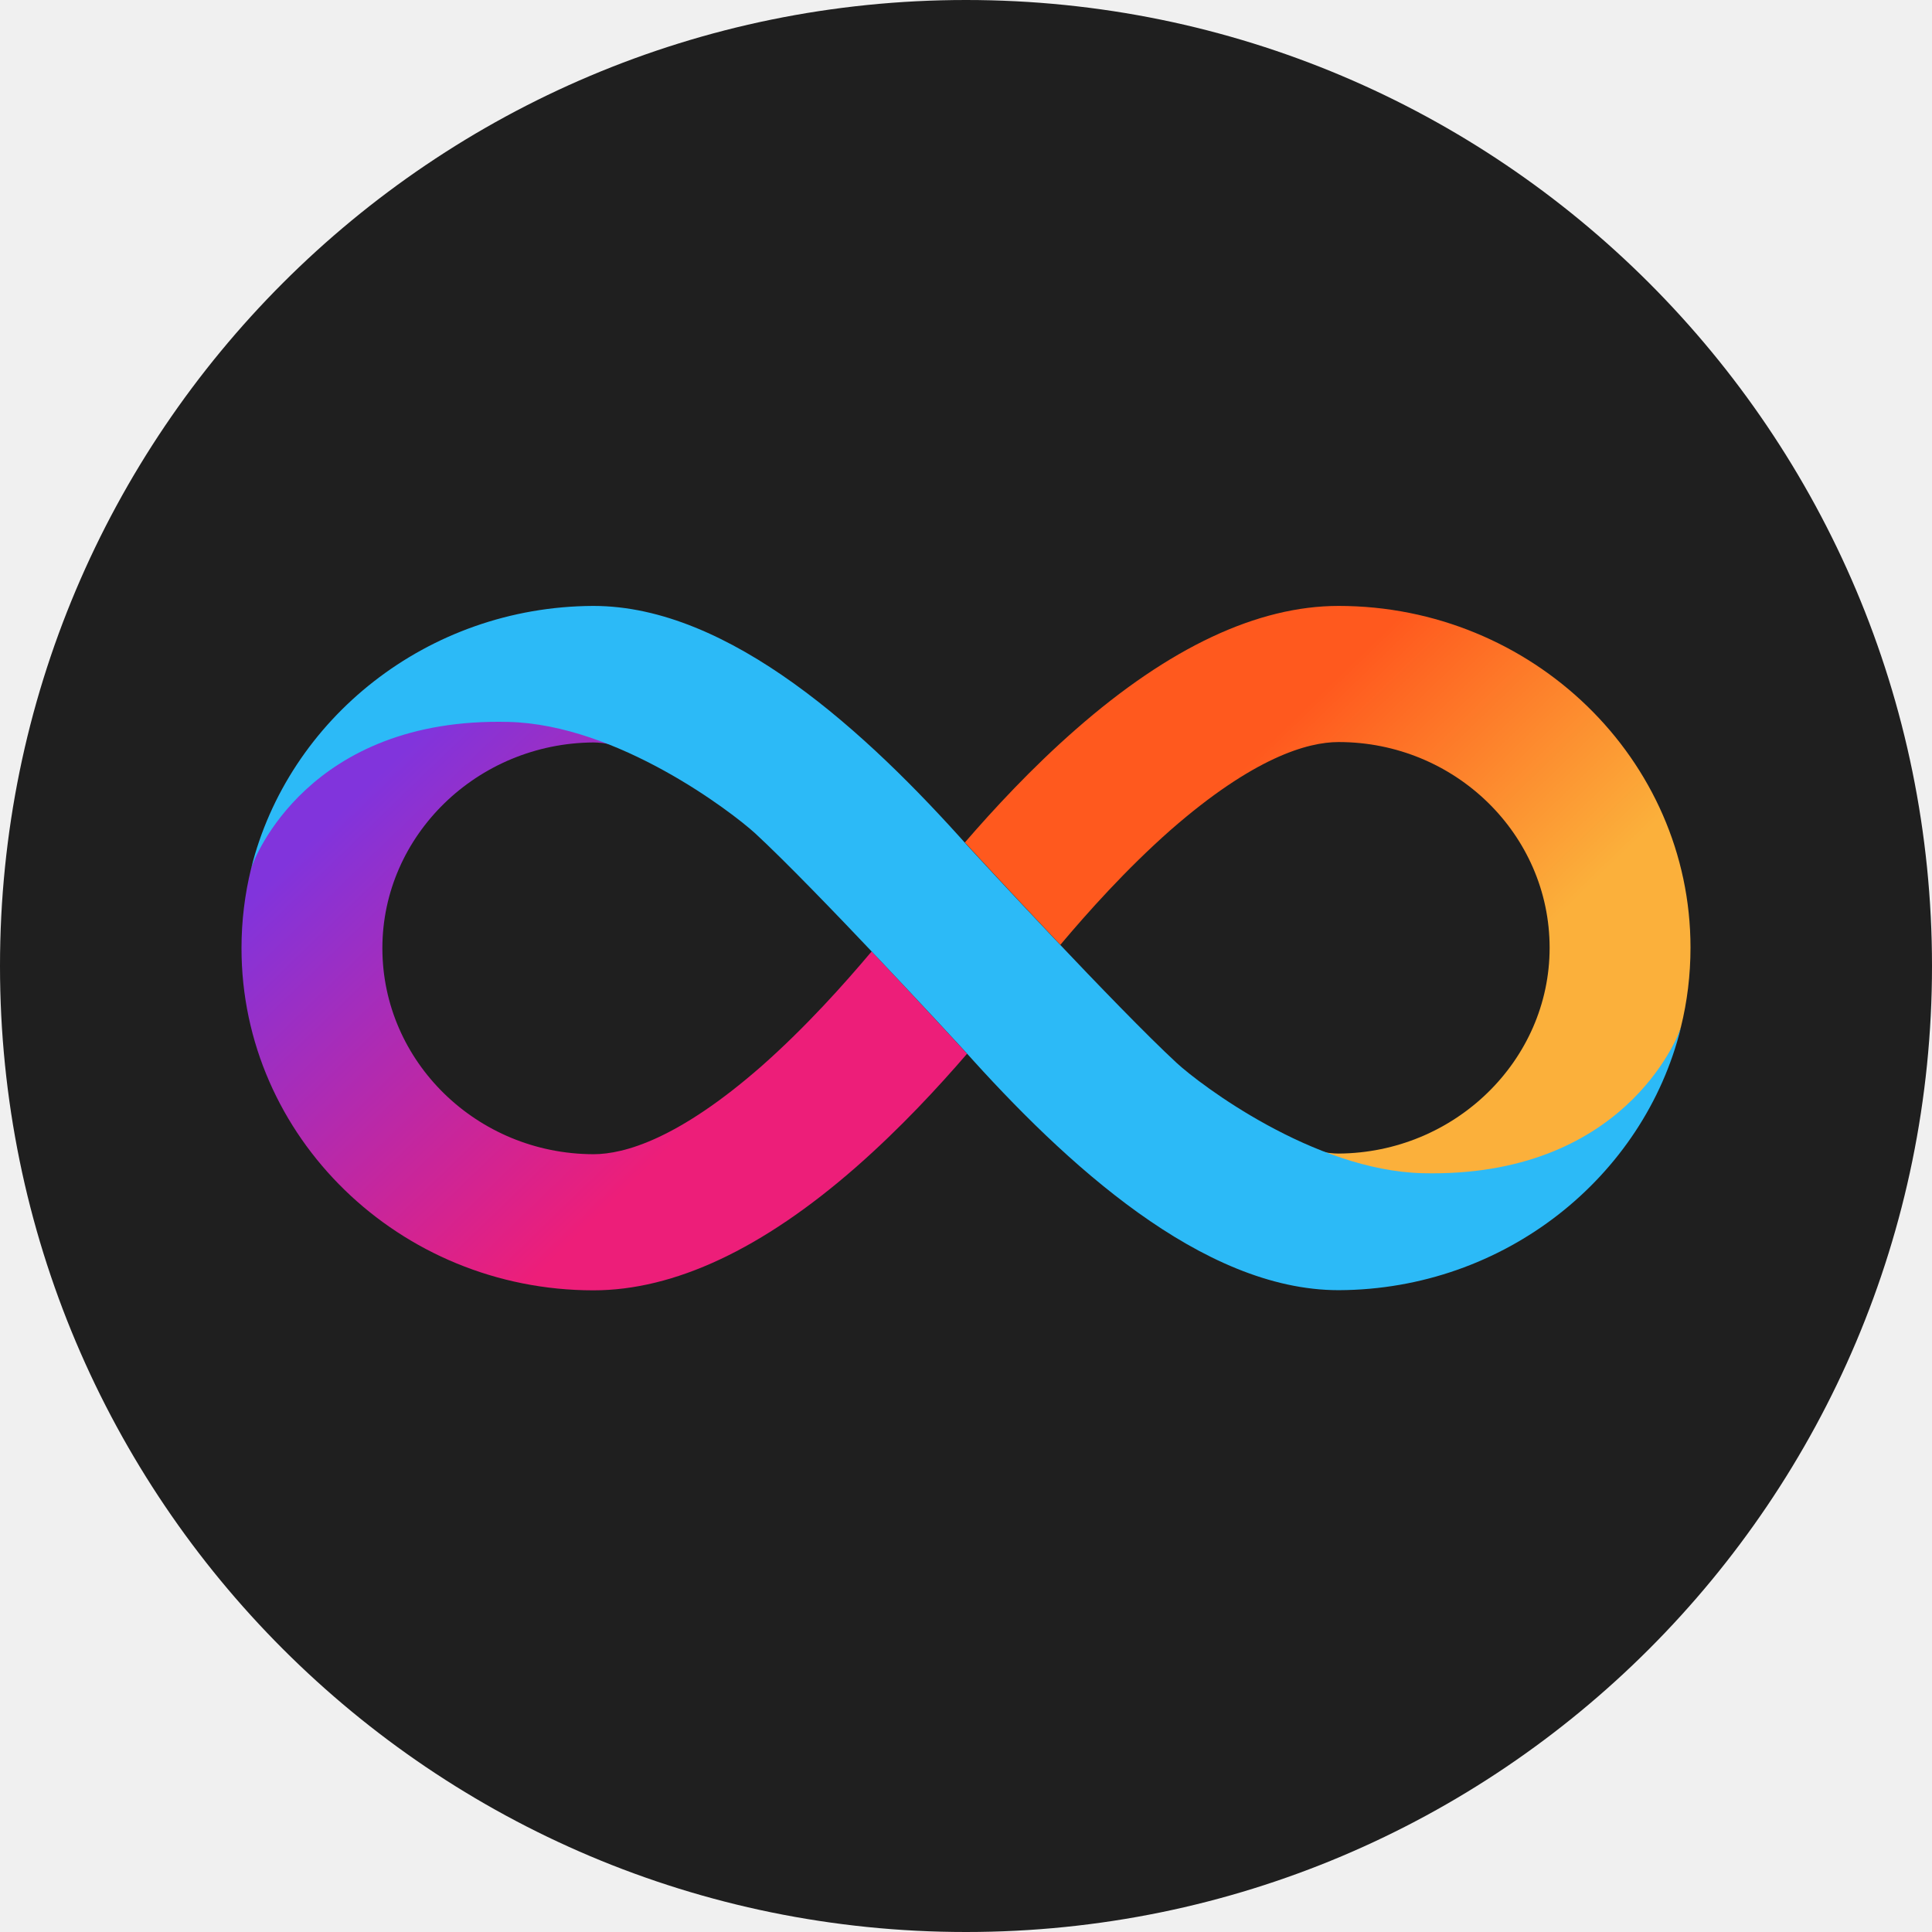
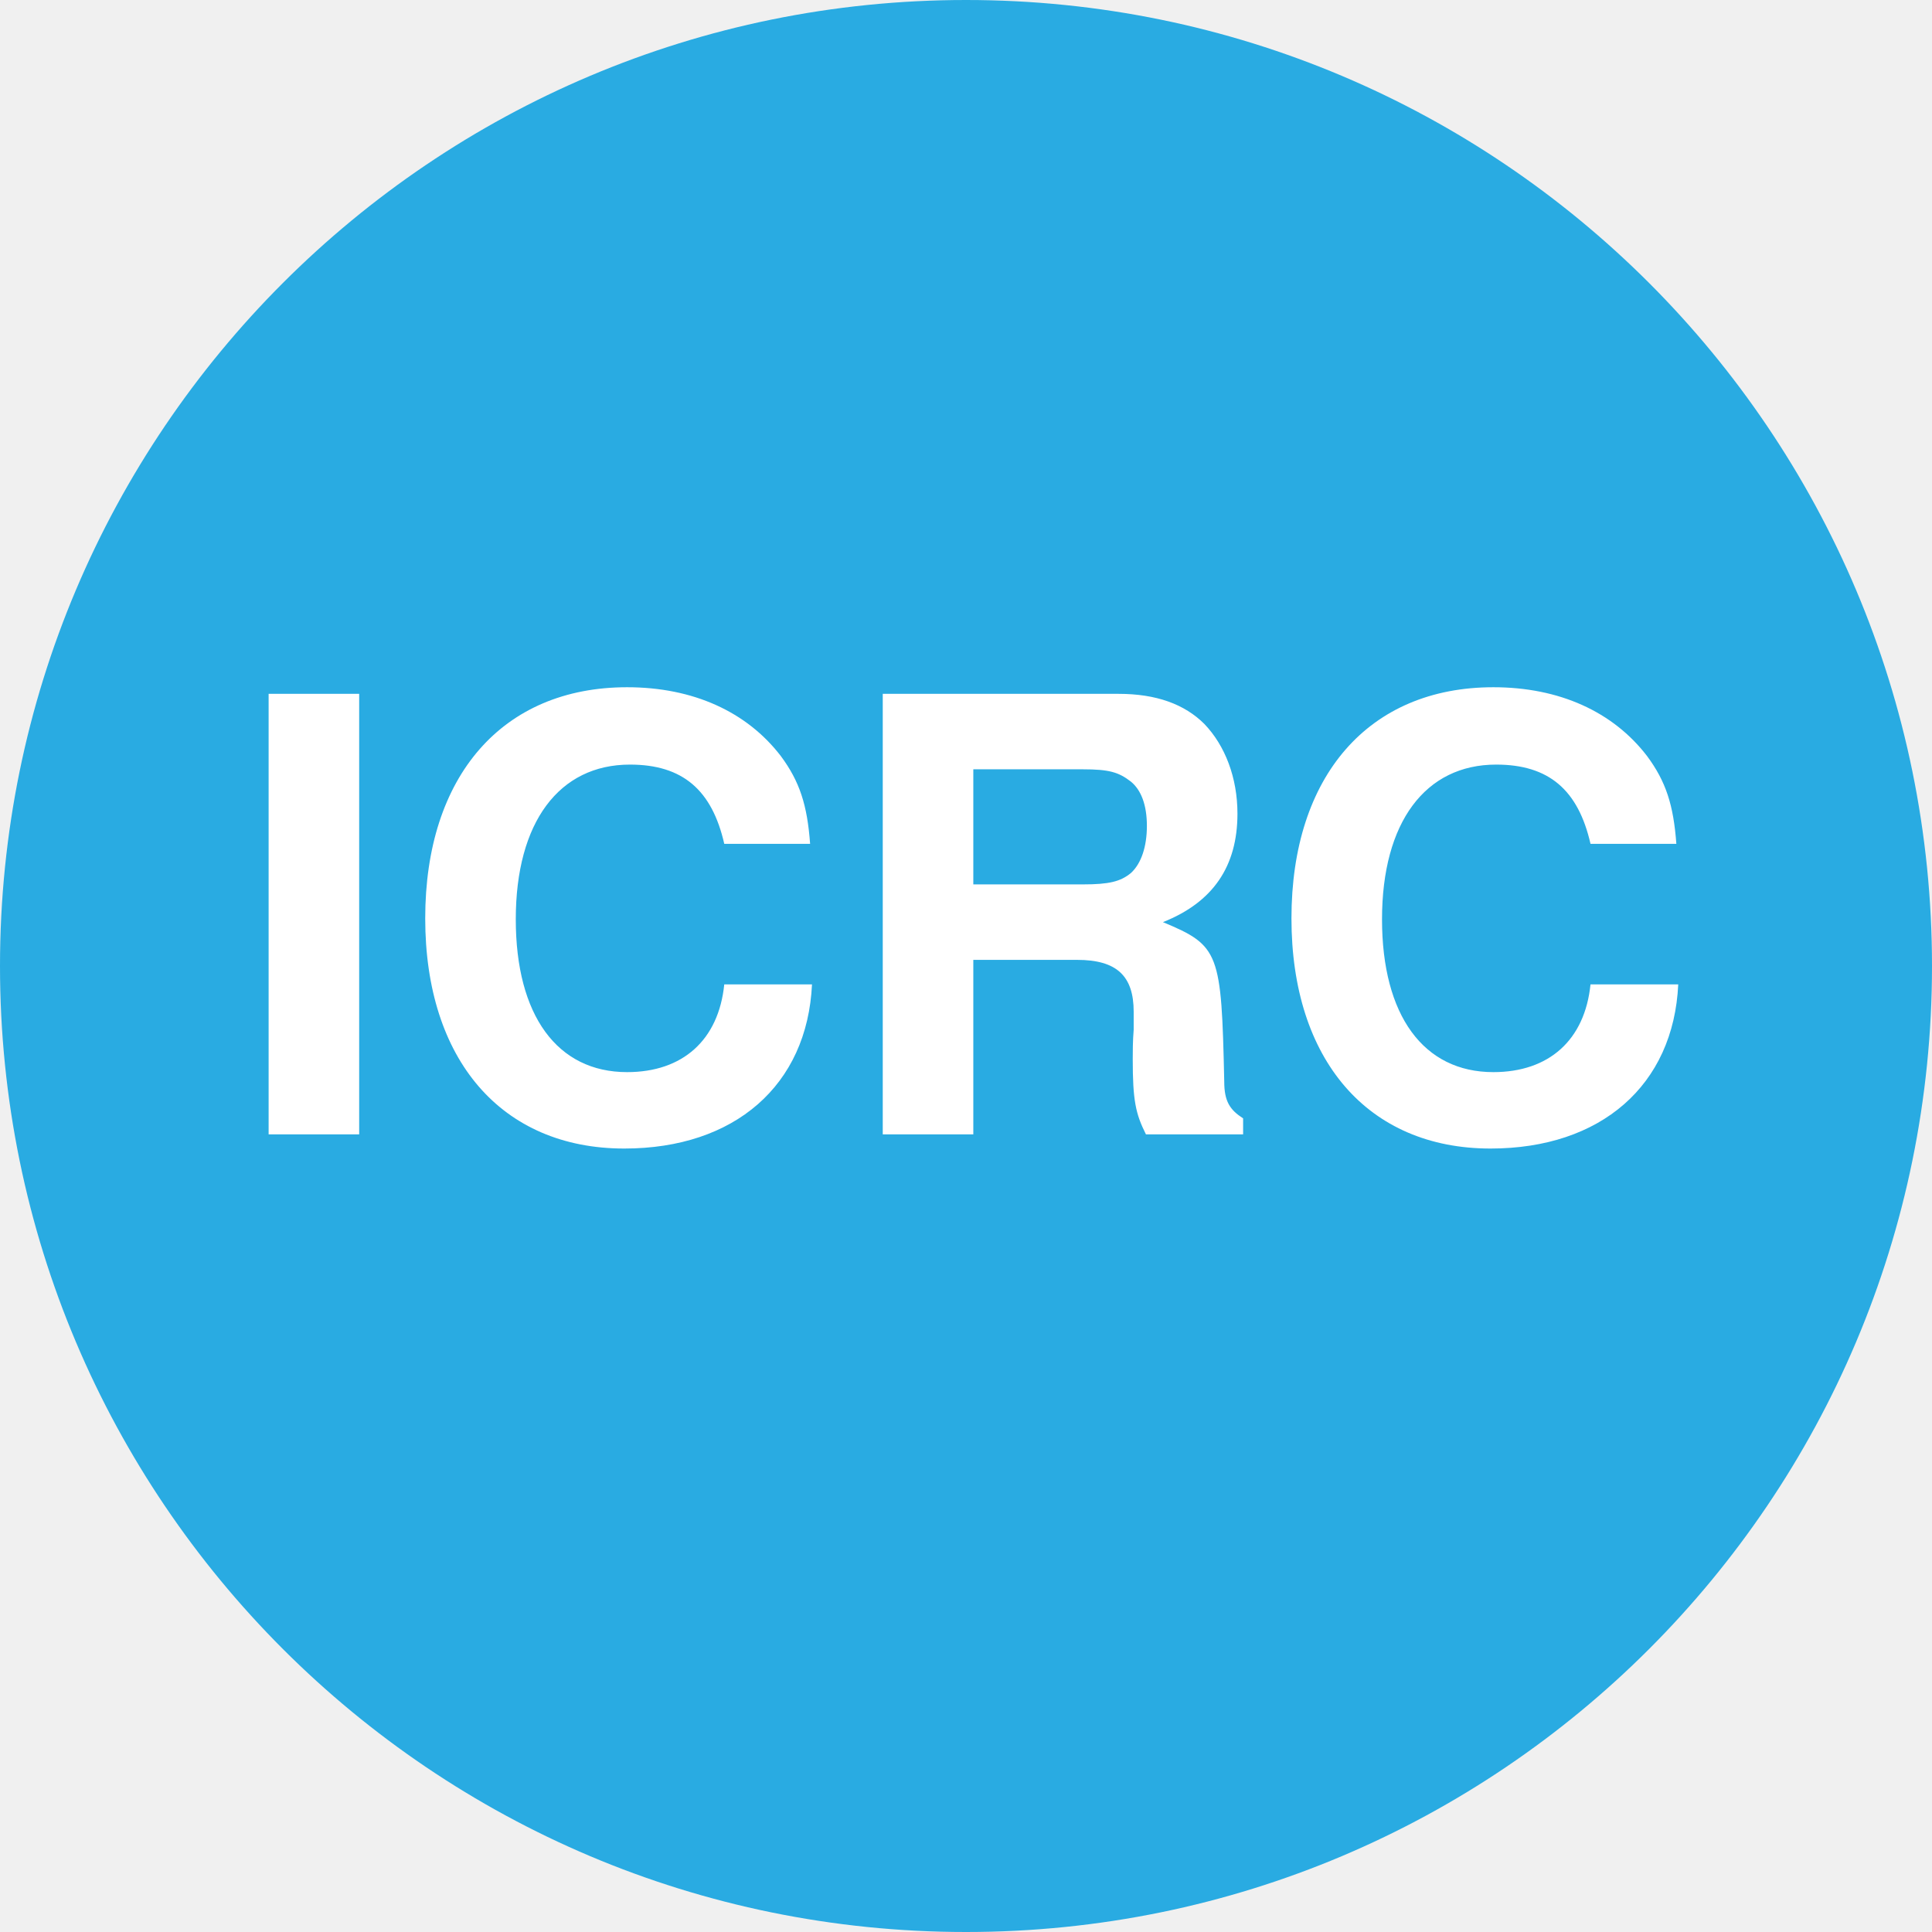
- <svg xmlns="http://www.w3.org/2000/svg" width="24" height="24" viewBox="0 0 24 24" fill="none">
-   <circle cx="12" cy="12" r="12" fill="#1F1F1F" />
-   <path d="M16.628 7.527C15.622 7.527 14.525 8.043 13.366 9.059C12.816 9.54 12.341 10.055 11.984 10.468C11.984 10.468 11.984 10.468 11.988 10.471V10.468C11.988 10.468 12.55 11.08 13.172 11.737C13.506 11.34 13.988 10.799 14.54 10.312C15.572 9.409 16.244 9.218 16.628 9.218C18.075 9.218 19.25 10.365 19.25 11.774C19.25 13.174 18.072 14.321 16.628 14.33C16.562 14.33 16.478 14.321 16.372 14.299C16.794 14.48 17.247 14.612 17.678 14.612C20.328 14.612 20.847 12.883 20.881 12.758C20.959 12.443 21 12.112 21 11.771C21 9.434 19.037 7.527 16.628 7.527Z" fill="url(#icrc_a)" />
-   <path d="M7.372 16.029C8.378 16.029 9.475 15.513 10.634 14.498C11.184 14.016 11.659 13.501 12.015 13.088C12.015 13.088 12.015 13.088 12.012 13.085V13.088C12.012 13.088 11.45 12.476 10.828 11.819C10.494 12.216 10.012 12.757 9.459 13.245C8.428 14.148 7.756 14.338 7.372 14.338C5.925 14.335 4.75 13.188 4.75 11.779C4.75 10.379 5.928 9.232 7.372 9.223C7.437 9.223 7.522 9.232 7.628 9.254C7.206 9.073 6.753 8.941 6.322 8.941C3.672 8.941 3.156 10.669 3.119 10.791C3.041 11.11 3 11.438 3 11.779C3 14.123 4.962 16.029 7.372 16.029Z" fill="url(#icrc_b)" />
-   <path d="M17.672 14.574C16.315 14.54 14.906 13.471 14.618 13.205C13.875 12.518 12.159 10.659 12.025 10.512C10.769 9.102 9.065 7.527 7.372 7.527H7.369H7.365C5.309 7.537 3.581 8.93 3.119 10.79C3.153 10.668 3.831 8.905 6.319 8.968C7.675 9.002 9.09 10.087 9.381 10.352C10.125 11.04 11.841 12.899 11.975 13.046C13.231 14.452 14.934 16.027 16.628 16.027H16.631H16.634C18.69 16.018 20.422 14.624 20.881 12.765C20.843 12.887 20.162 14.633 17.672 14.574Z" fill="#2CBAF7" />
-   <defs>
-     <linearGradient id="icrc_a" x1="14.352" y1="8.088" x2="20.296" y2="14.243" gradientUnits="userSpaceOnUse">
-       <stop offset="0.21" stop-color="#FF591E" />
-       <stop offset="0.684" stop-color="#FBB03B" />
-     </linearGradient>
-     <linearGradient id="icrc_b" x1="9.648" y1="15.468" x2="3.704" y2="9.313" gradientUnits="userSpaceOnUse">
-       <stop offset="0.21" stop-color="#ED1E79" />
-       <stop offset="0.893" stop-color="#8134DC" />
-     </linearGradient>
-   </defs>
+ <svg xmlns="http://www.w3.org/2000/svg" viewBox="0 0 32 32">
+   <circle cx="16" cy="16" r="16" fill="#29ABE2" />
+   <text x="16" y="16.5" textLength="23" lengthAdjust="spacingAndGlyphs" text-anchor="middle" dominant-baseline="central" font-family="'Helvetica Neue', Helvetica, Arial, sans-serif" font-size="10" font-weight="bold" fill="#FFFFFF">ICRC</text>
</svg>
